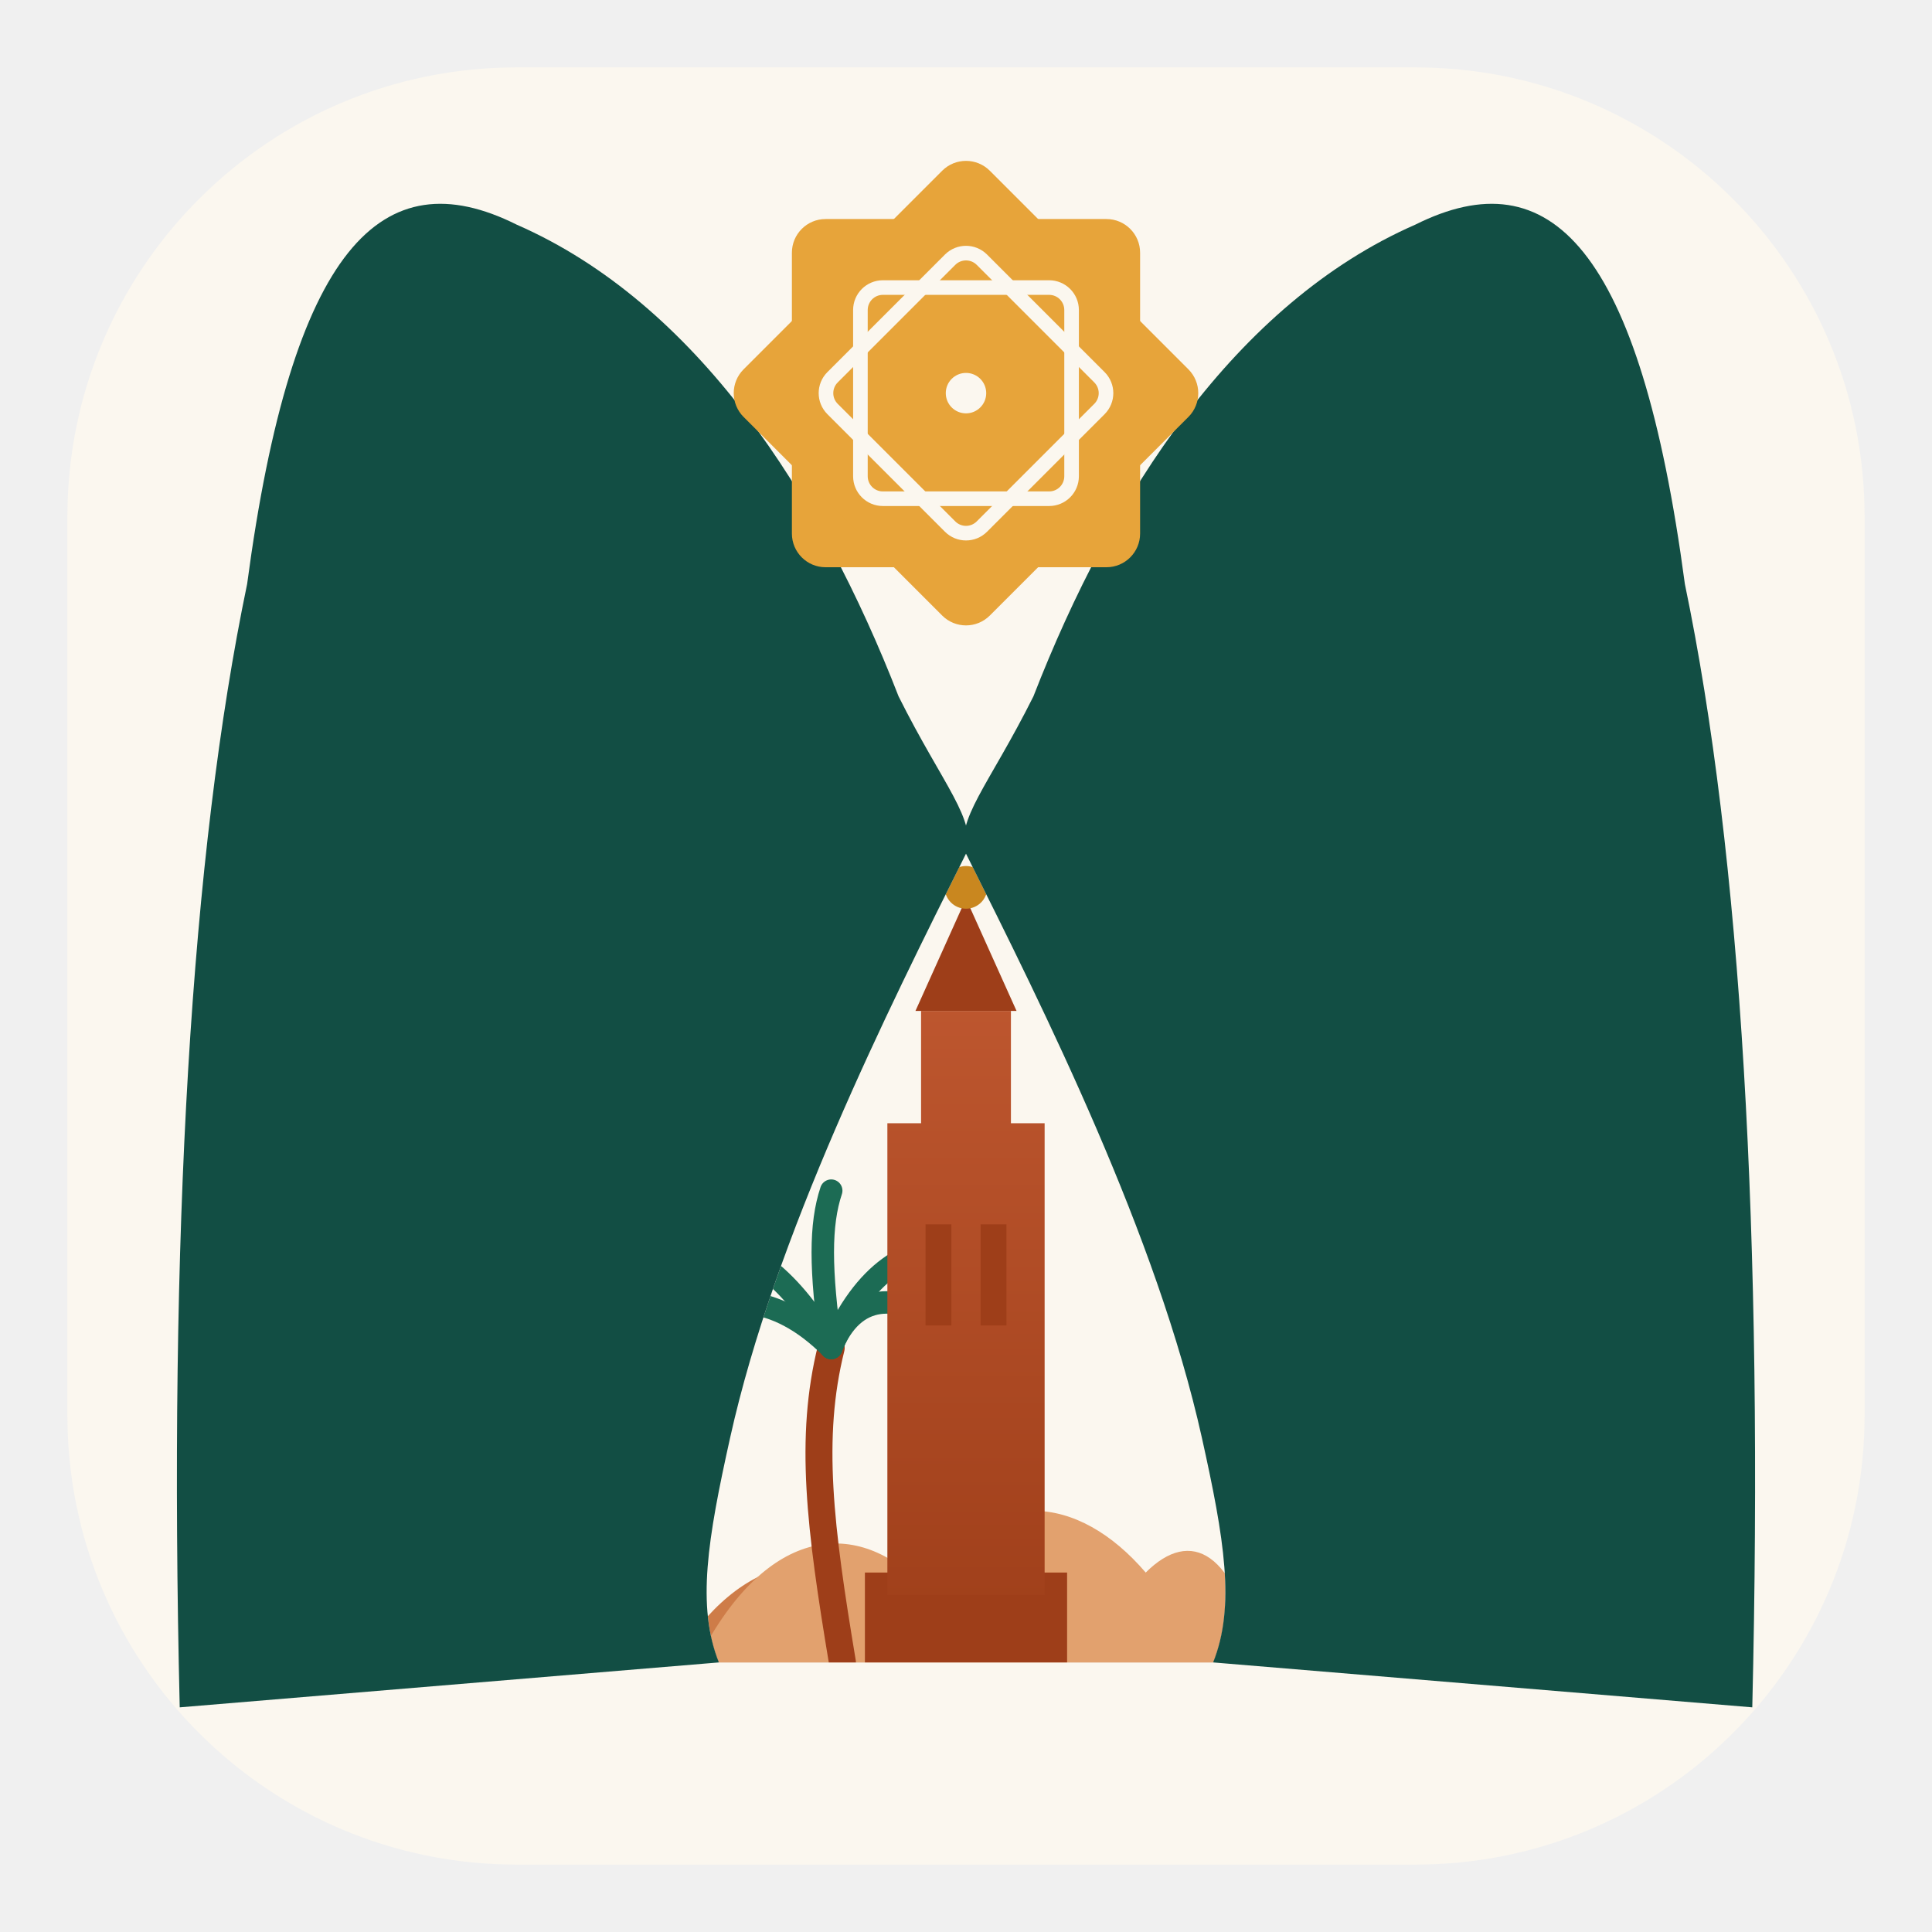
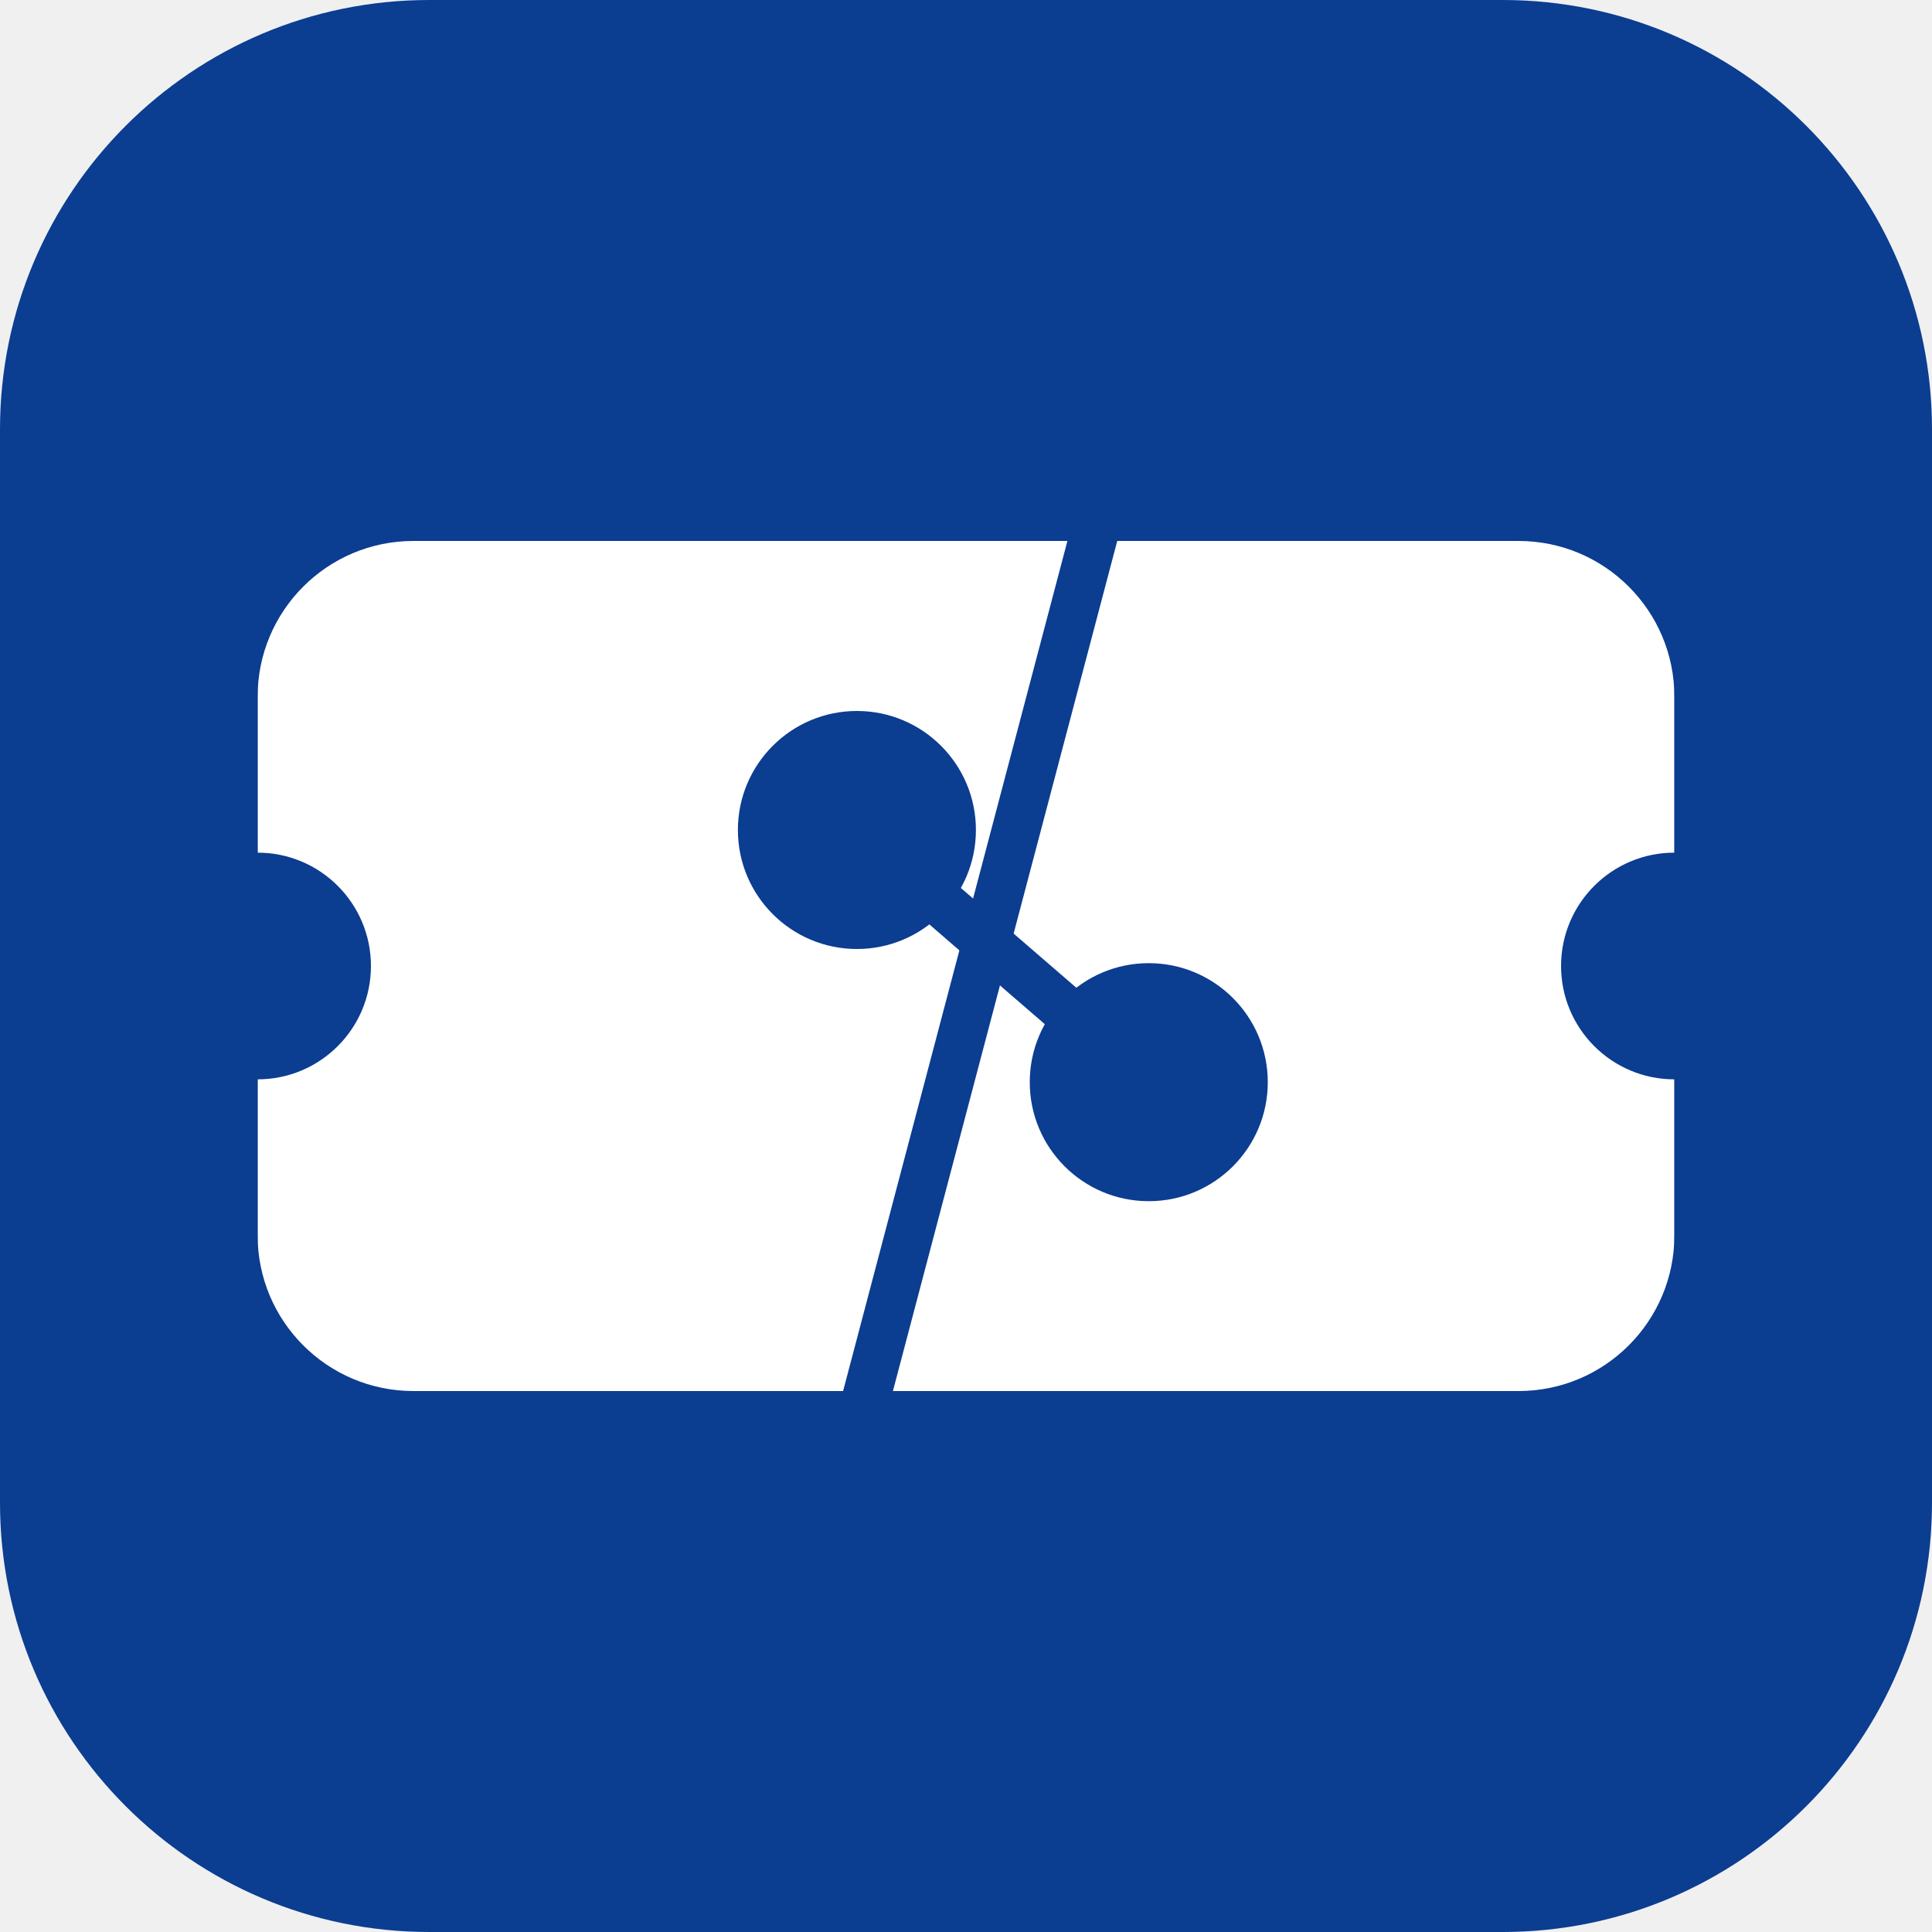
- <svg xmlns="http://www.w3.org/2000/svg" width="180" height="180" viewBox="24 20 172 172" fill="none">
-   <rect x="30" y="26" width="160" height="160" rx="40" fill="#FBF7EF" />
+ <svg xmlns="http://www.w3.org/2000/svg" width="180" height="180" viewBox="0 0 180 180" fill="none">
  <defs>
-     <linearGradient id="fav-tower" x1="110" y1="100" x2="110" y2="168" gradientUnits="userSpaceOnUse">
-       <stop offset="0" stop-color="#C25A32" />
-       <stop offset="1" stop-color="#9E3E19" />
-     </linearGradient>
-     <clipPath id="fav-door">
-       <path d="M88 168C86 163 87 157 89 148C93 130 103 110 110 96C117 110 127 130 131 148C133 157 134 163 132 168Z" />
-     </clipPath>
+     <mask id="fav-cut">
+       <rect width="100" height="60" fill="#fff" />
+       <g fill="#000" stroke="#000" stroke-width="3.4" stroke-linecap="round">
+         <path d="M60.5 -6 41.5 66" />
+         <path d="M42.3 20.4 62.9 38.2" />
+         <circle cx="42.3" cy="20.4" r="8.4" stroke="none" />
+         <circle cx="62.9" cy="38.2" r="8.4" stroke="none" />
+       </g>
+     </mask>
  </defs>
-   <g clip-path="url(#fav-door)">
-     <path d="M84 168C90 158 98 157 104 163C110 156 118 156 124 162C129 158 133 160 135 168Z" fill="#CE7C48" />
-     <path d="M86 168C92 156 100 155 106 161C112 152 120 153 126 160C130 156 134 158 136 168Z" fill="#E2A16E" />
-     <path d="M99 168C97 156 96 148 98 140" stroke="#9E3E19" stroke-width="2.4" stroke-linecap="round" />
-     <g stroke="#1C6B54" stroke-width="2" stroke-linecap="round" fill="none">
-       <path d="M98 140C93 135 88 135 84 138" />
-       <path d="M98 140C94 133 90 131 86 130" />
-       <path d="M98 140C97 133 97 129 98 126" />
-       <path d="M98 140C101 133 105 131 109 131" />
-       <path d="M98 140C100 135 104 135 108 138" />
-     </g>
-     <rect x="101" y="160" width="18" height="8" fill="#9E3E19" />
-     <rect x="103" y="120" width="14" height="42" fill="url(#fav-tower)" />
-     <rect x="106" y="110" width="8" height="11" fill="url(#fav-tower)" />
-     <path d="M110 100L114.5 110H105.5Z" fill="#9E3E19" />
-     <circle cx="110" cy="99" r="1.9" fill="#C9871F" />
-     <rect x="106.4" y="129" width="2.3" height="9" fill="#9E3E19" />
-     <rect x="111.3" y="129" width="2.3" height="9" fill="#9E3E19" />
+   <rect width="180" height="180" rx="40" fill="#0B3D91" />
+   <g transform="translate(24 50.4) scale(1.32)">
+     <path d="M11 0H89A11 11 0 0 1 100 11V22A8 8 0 0 0 100 38V49A11 11 0 0 1 89 60H11A11 11 0 0 1 0 49V38A8 8 0 0 0 0 22V11A11 11 0 0 1 11 0Z" fill="#FFFFFF" mask="url(#fav-cut)" />
  </g>
-   <path d="M40 172C39 130 41 96 46 72C50 42 58 34 70 40C86 47 97 64 104 82C108 90 111 93 110 96C103 110 93 130 89 148C87 157 86 163 88 168Z" fill="#124E44" />
-   <path d="M40 172C39 130 41 96 46 72C50 42 58 34 70 40C86 47 97 64 104 82C108 90 111 93 110 96C103 110 93 130 89 148C87 157 86 163 88 168Z" fill="#124E44" transform="matrix(-1 0 0 1 220 0)" />
-   <rect x="94.5" y="39.5" width="31" height="31" rx="3" fill="#E7A43A" />
-   <rect x="94.5" y="39.5" width="31" height="31" rx="3" fill="#E7A43A" transform="rotate(45 110 55)" />
-   <rect x="100.6" y="45.6" width="18.8" height="18.8" rx="2" fill="none" stroke="#FBF7EF" stroke-width="1.3" />
-   <rect x="100.6" y="45.6" width="18.8" height="18.8" rx="2" fill="none" stroke="#FBF7EF" stroke-width="1.3" transform="rotate(45 110 55)" />
-   <circle cx="110" cy="55" r="1.8" fill="#FBF7EF" />
</svg>
